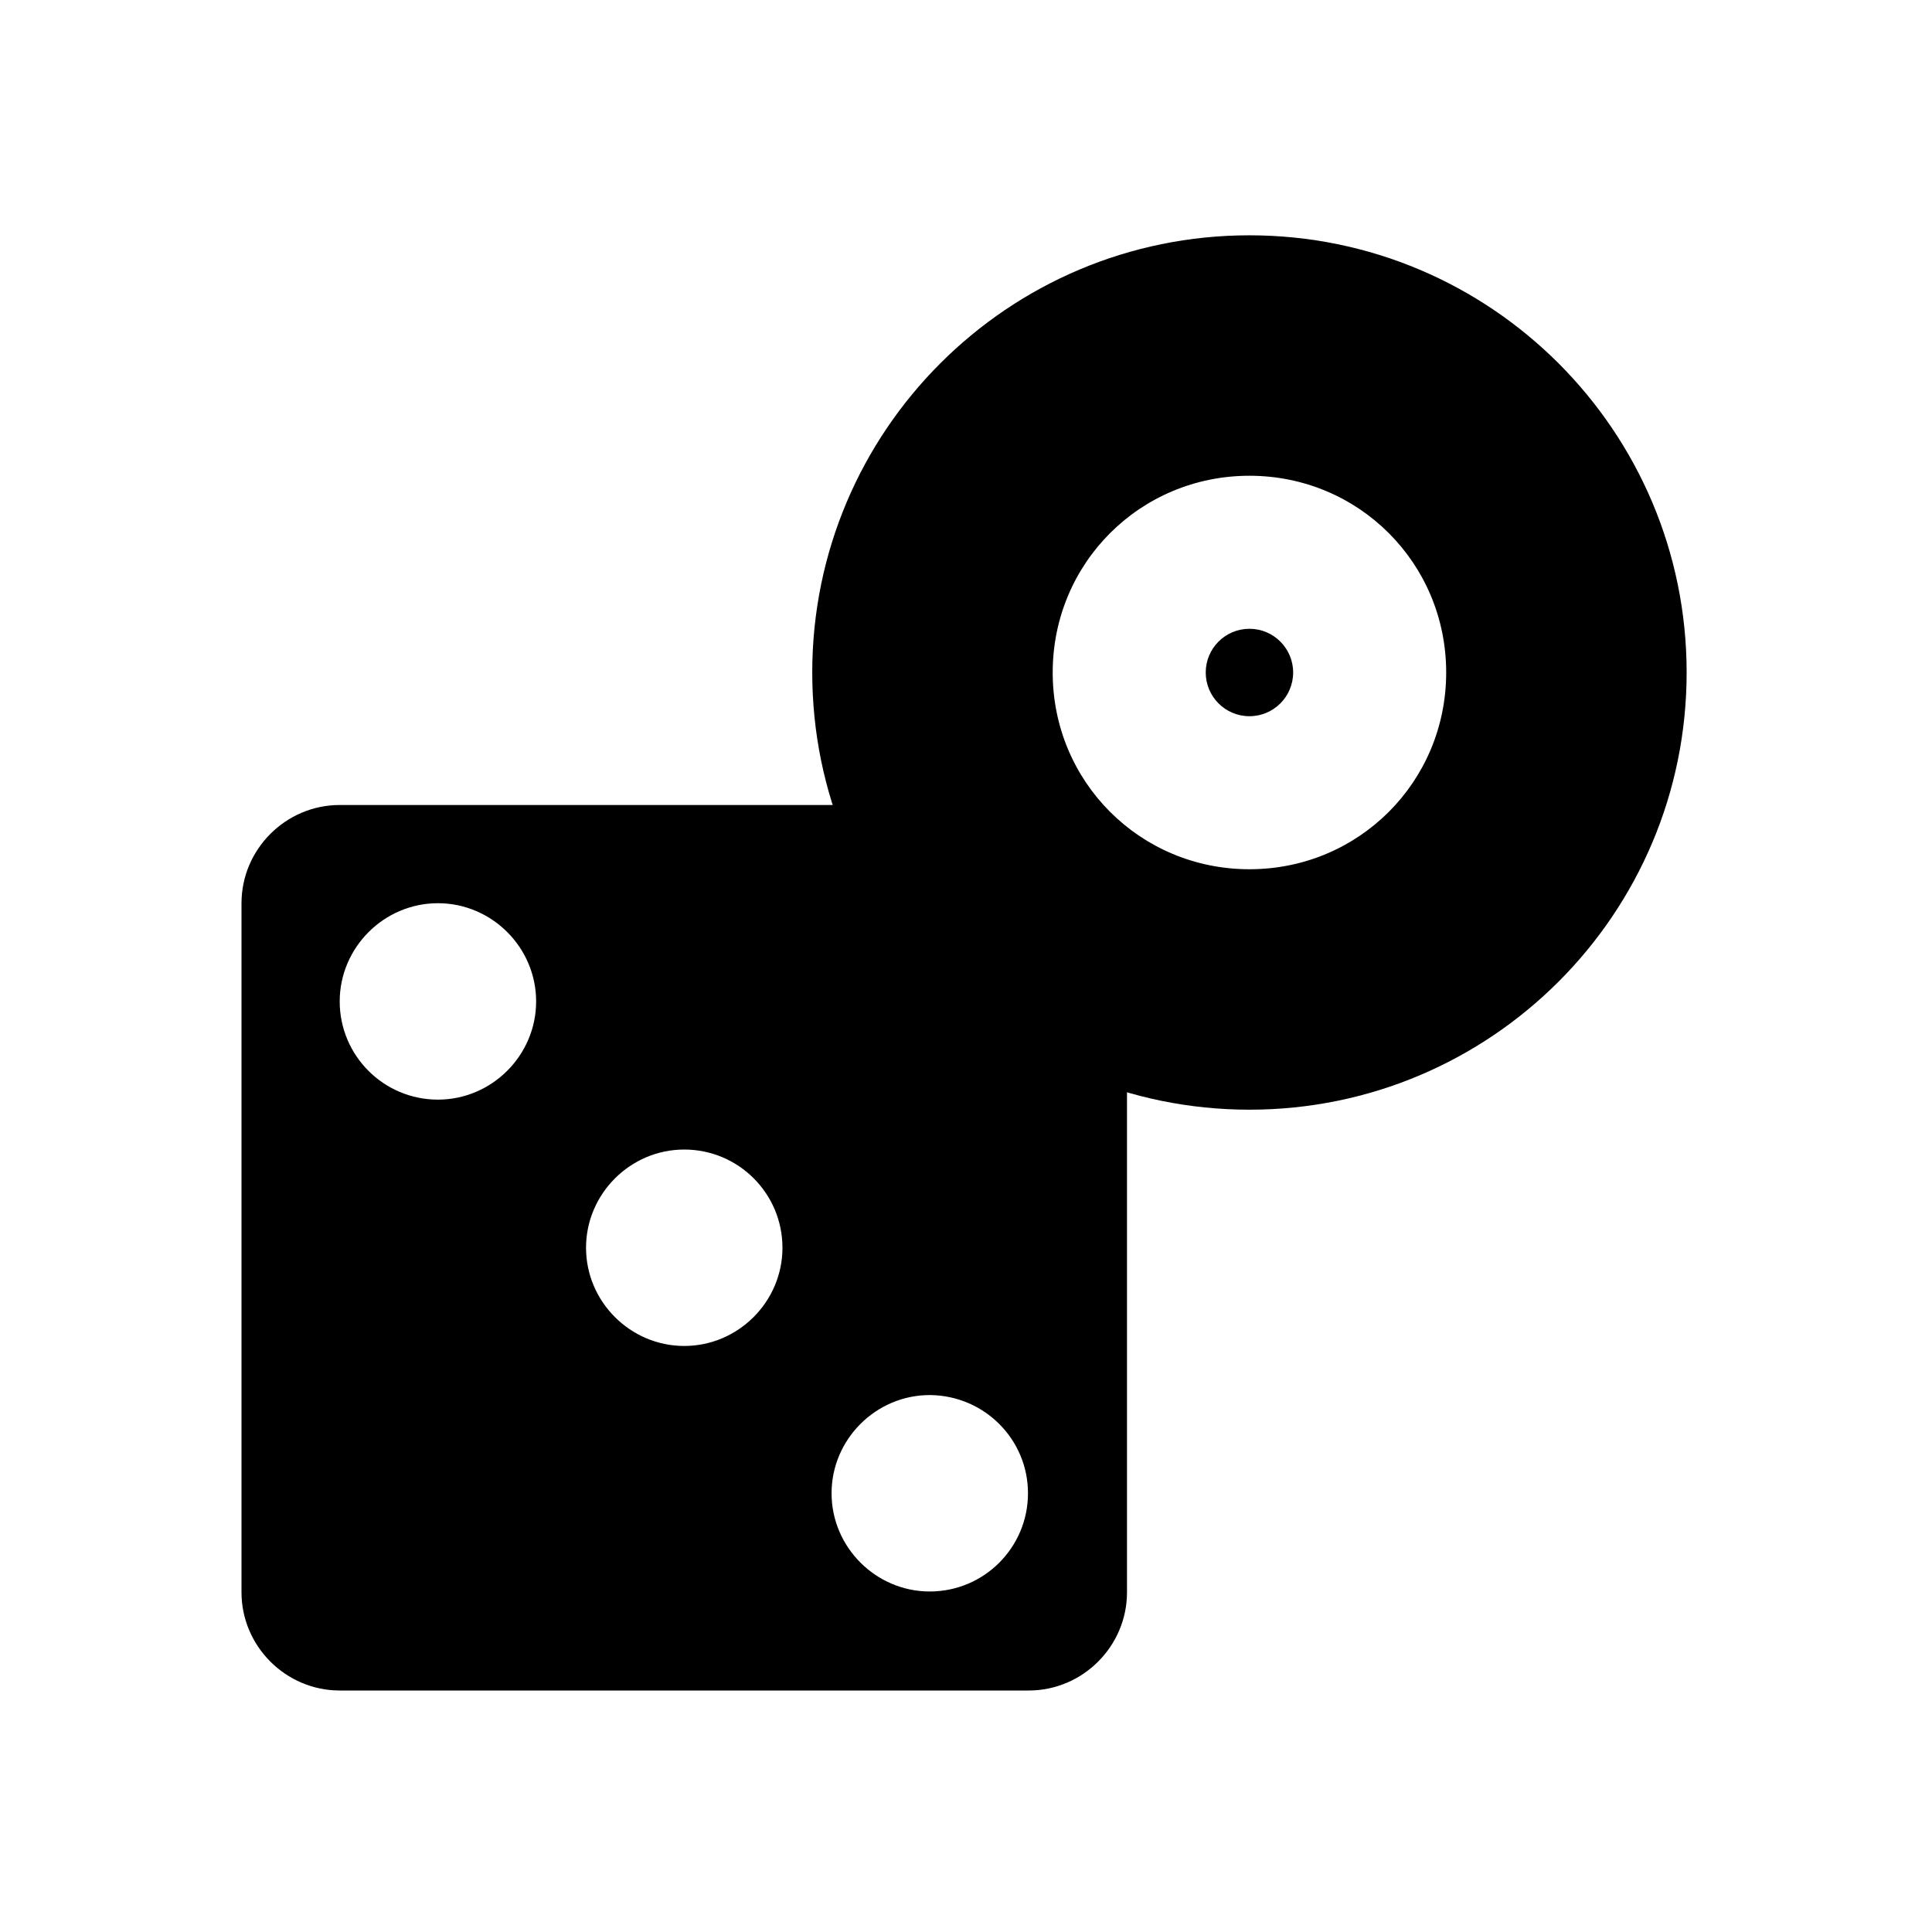
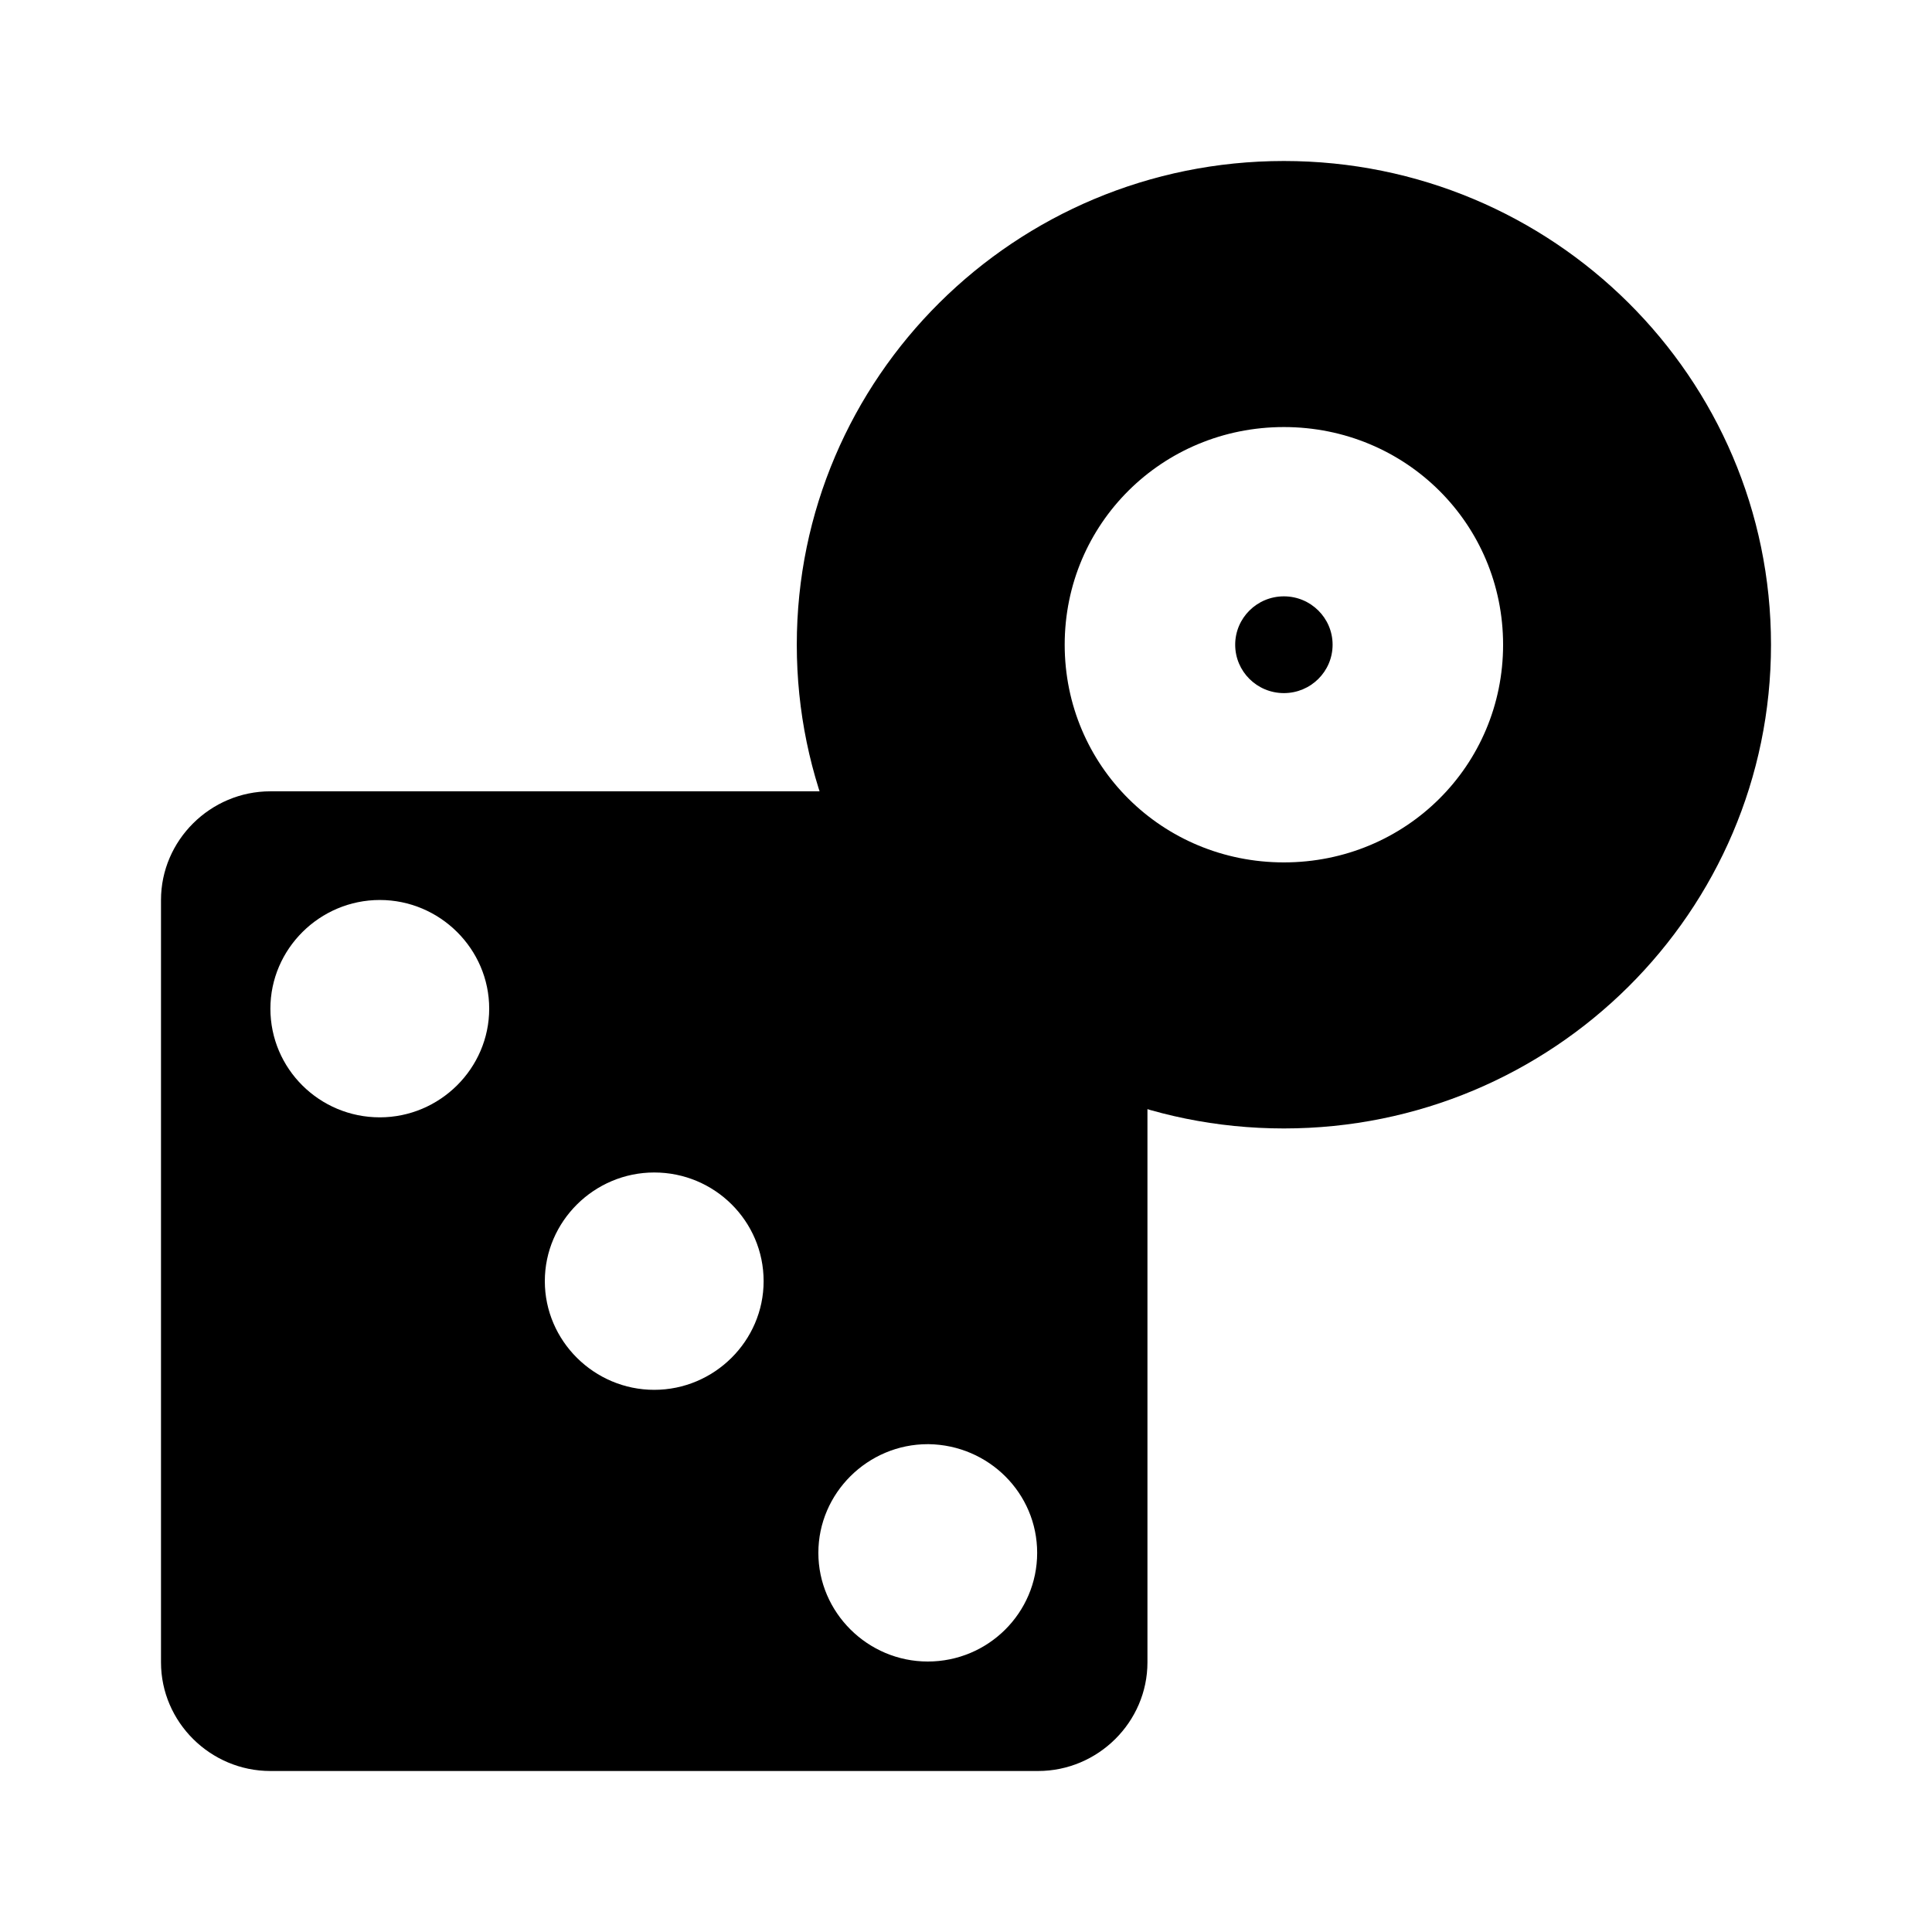
<svg xmlns="http://www.w3.org/2000/svg" id="svg4" width="24" height="24" version="1.1" viewBox="0 0 24 24">
-   <path id="path2-3" d="m15.521 7.811a0.543 0.543 0 0 0-0.543 0.543 0.543 0.543 0 0 0 0.543 0.543 0.543 0.543 0 0 0 0.543-0.543 0.543 0.543 0 0 0-0.543-0.543m0 2.987c-1.358 0-2.444-1.086-2.444-2.444 0-1.358 1.086-2.444 2.444-2.444s2.444 1.086 2.444 2.444c0 1.358-1.086 2.444-2.444 2.444m0-7.875a5.431 5.431 0 0 0-5.431 5.431 5.431 5.431 0 0 0 5.431 5.431 5.431 5.431 0 0 0 5.431-5.431 5.431 5.431 0 0 0-5.431-5.431z" stroke-width=".543" fill="#000" />
-   <path id="path2" d="m11.55 17.33c-0.67 0-1.22 0.55-1.22 1.22s0.55 1.22 1.22 1.22a1.22 1.22 0 0 0 1.22-1.22c0-0.67-0.54-1.21-1.21-1.22zm-6.11-6.11c-0.67 0-1.22 0.55-1.22 1.22a1.22 1.22 0 0 0 1.22 1.22c0.67 0 1.22-0.55 1.22-1.22s-0.55-1.22-1.22-1.22m3.06 3.06c-0.67 0-1.22 0.55-1.22 1.22s0.55 1.22 1.22 1.22 1.22-0.55 1.22-1.22a1.22 1.22 0 0 0-1.22-1.22m-4.28-4.28h8.56a1.22 1.22 0 0 1 1.22 1.22v8.56c0 0.67-0.55 1.22-1.22 1.22h-8.56c-0.67 0-1.22-0.55-1.22-1.22v-8.56c0-0.67 0.55-1.22 1.22-1.22" fill="#000" />
+   <path id="path2-3" d="m15.949 7.408a0.605 0.601 0 0 0-0.605 0.601 0.605 0.601 0 0 0 0.605 0.601 0.605 0.601 0 0 0 0.605-0.601 0.605 0.601 0 0 0-0.605-0.601m0 3.305c-1.513 0-2.723-1.202-2.723-2.704 0-1.502 1.21-2.704 2.723-2.704s2.723 1.202 2.723 2.704c0 1.502-1.21 2.704-2.723 2.704m0-8.713a6.051 6.009 0 0 0-6.051 6.009 6.051 6.009 0 0 0 6.051 6.009 6.051 6.009 0 0 0 6.051-6.009 6.051 6.009 0 0 0-6.051-6.009z" stroke-width=".603" fill="#000" />
+   <path id="path2" d="m11.525 17.94c-0.746 0-1.359 0.608-1.359 1.35 0 0.741 0.613 1.35 1.359 1.35a1.359 1.35 0 0 0 1.359-1.35c0-0.741-0.602-1.339-1.348-1.35zm-6.807-6.76c-0.746 0-1.359 0.608-1.359 1.35a1.359 1.35 0 0 0 1.359 1.35c0.746 0 1.359-0.608 1.359-1.35s-0.613-1.35-1.359-1.35m3.409 3.385c-0.746 0-1.359 0.608-1.359 1.35s0.613 1.35 1.359 1.35 1.359-0.608 1.359-1.35a1.359 1.35 0 0 0-1.359-1.35m-4.768-4.735h9.536a1.359 1.35 0 0 1 1.359 1.35v9.47c0 0.741-0.613 1.35-1.359 1.35h-9.536c-0.746 0-1.359-0.608-1.359-1.35v-9.47c0-0.741 0.613-1.35 1.359-1.35" stroke-width="1.11" fill="#000" />
</svg>
